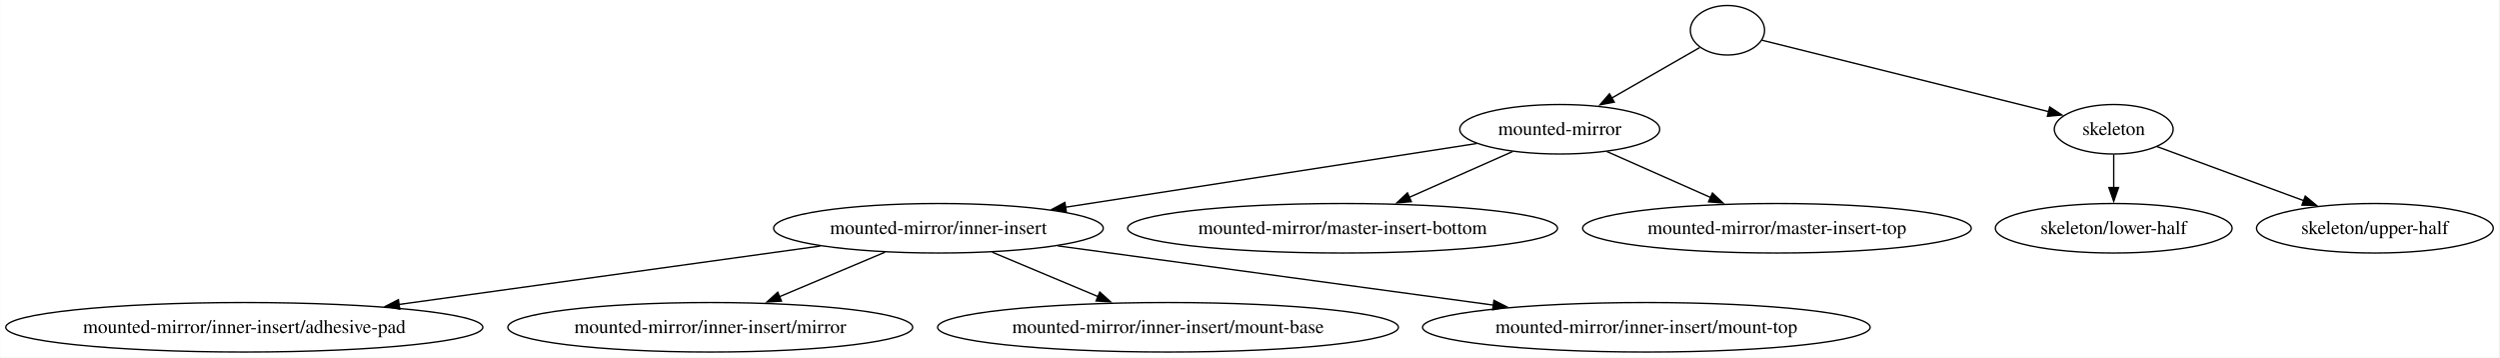
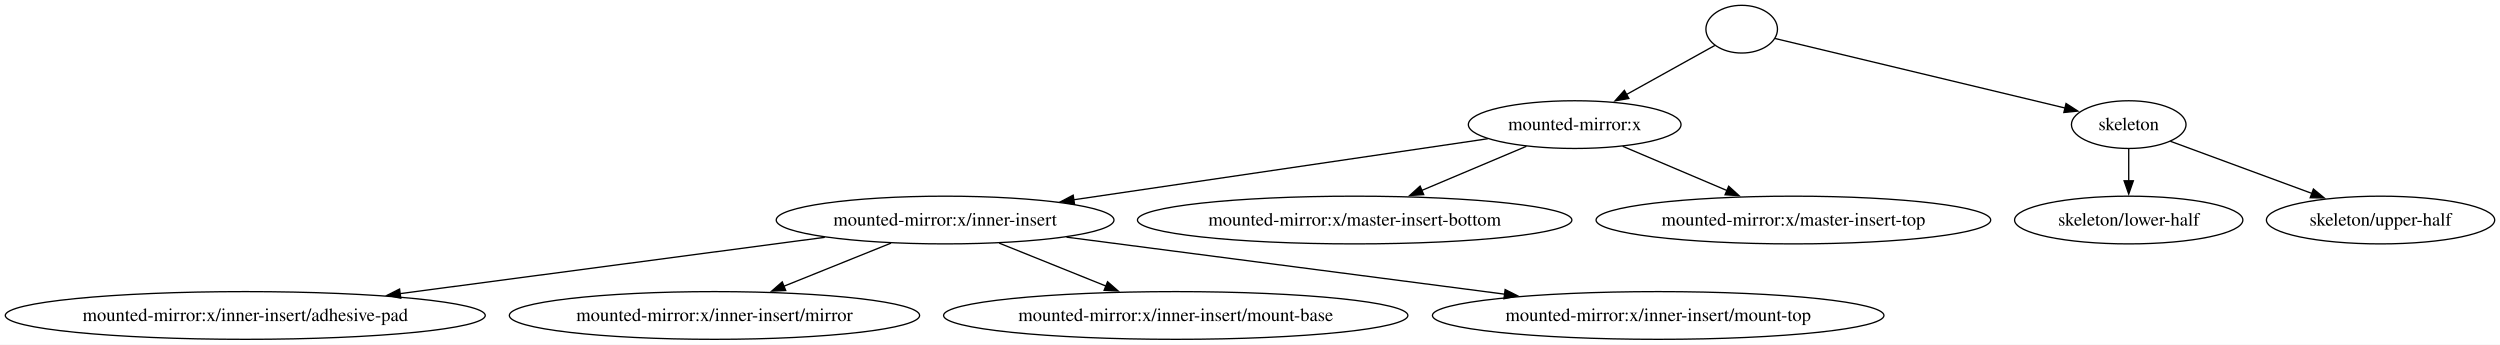
- <svg xmlns="http://www.w3.org/2000/svg" width="1818pt" height="260pt" viewBox="0.00 0.00 1817.66 260.00">
+ <svg xmlns="http://www.w3.org/2000/svg" width="1886pt" height="260pt" viewBox="0.00 0.00 1886.17 260.00">
  <g id="graph0" class="graph" transform="scale(1 1) rotate(0) translate(4 256)">
-     <polygon fill="white" stroke="none" points="-4,4 -4,-256 1813.66,-256 1813.66,4 -4,4" />
+     <polygon fill="white" stroke="none" points="-4,4 -4,-256 1882.17,-256 1882.17,4 -4,4" />
    <g id="node1" class="node">
-       <ellipse fill="none" stroke="black" cx="1252.54" cy="-234" rx="27" ry="18" />
+       <ellipse fill="none" stroke="black" cx="1310.05" cy="-234" rx="27" ry="18" />
    </g>
    <g id="node2" class="node">
-       <ellipse fill="none" stroke="black" cx="1130.54" cy="-162" rx="72.72" ry="18" />
-       <text text-anchor="middle" x="1130.54" y="-157.8" font-family="Times,serif" font-size="14.00">mounted-mirror</text>
+       <ellipse fill="none" stroke="black" cx="1184.05" cy="-162" rx="80.23" ry="18" />
+       <text text-anchor="middle" x="1184.05" y="-157.8" font-family="Times,serif" font-size="14.00">mounted-mirror:x</text>
    </g>
    <g id="edge1" class="edge">
-       <path fill="none" stroke="black" d="M1232.39,-221.44C1215.06,-211.5 1189.59,-196.88 1168.45,-184.75" />
-       <polygon fill="black" stroke="black" points="1170.21,-181.72 1159.79,-179.78 1166.72,-187.8 1170.21,-181.72" />
+       <path fill="none" stroke="black" d="M1289.81,-221.75C1271.83,-211.77 1245.06,-196.89 1222.95,-184.61" />
+       <polygon fill="black" stroke="black" points="1224.93,-181.71 1214.49,-179.91 1221.53,-187.83 1224.93,-181.71" />
    </g>
    <g id="node10" class="node">
-       <ellipse fill="none" stroke="black" cx="1533.54" cy="-162" rx="43.22" ry="18" />
-       <text text-anchor="middle" x="1533.54" y="-157.8" font-family="Times,serif" font-size="14.00">skeleton</text>
+       <ellipse fill="none" stroke="black" cx="1602.05" cy="-162" rx="43.22" ry="18" />
+       <text text-anchor="middle" x="1602.05" y="-157.8" font-family="Times,serif" font-size="14.00">skeleton</text>
    </g>
    <g id="edge2" class="edge">
-       <path fill="none" stroke="black" d="M1277.48,-226.79C1324.29,-215.13 1426.03,-189.78 1486.22,-174.79" />
-       <polygon fill="black" stroke="black" points="1486.99,-178.2 1495.85,-172.39 1485.3,-171.41 1486.99,-178.2" />
+       <path fill="none" stroke="black" d="M1335.2,-226.97C1383.78,-215.33 1491.24,-189.56 1553.97,-174.53" />
+       <polygon fill="black" stroke="black" points="1554.76,-177.94 1563.66,-172.2 1553.12,-171.13 1554.76,-177.94" />
    </g>
    <g id="node3" class="node">
-       <ellipse fill="none" stroke="black" cx="678.54" cy="-90" rx="119.91" ry="18" />
-       <text text-anchor="middle" x="678.54" y="-85.8" font-family="Times,serif" font-size="14.00">mounted-mirror/inner-insert</text>
+       <ellipse fill="none" stroke="black" cx="709.05" cy="-90" rx="127.42" ry="18" />
+       <text text-anchor="middle" x="709.05" y="-85.8" font-family="Times,serif" font-size="14.00">mounted-mirror:x/inner-insert</text>
    </g>
    <g id="edge3" class="edge">
-       <path fill="none" stroke="black" d="M1070.05,-151.63C993.35,-139.75 860.33,-119.15 770.9,-105.3" />
-       <polygon fill="black" stroke="black" points="771.58,-101.87 761.16,-103.8 770.51,-108.78 771.58,-101.87" />
+       <path fill="none" stroke="black" d="M1118.5,-151.34C1037.55,-139.41 899.16,-119.02 805.94,-105.28" />
+       <polygon fill="black" stroke="black" points="806.7,-101.85 796.3,-103.86 805.68,-108.78 806.7,-101.85" />
    </g>
    <g id="node8" class="node">
-       <ellipse fill="none" stroke="black" cx="972.54" cy="-90" rx="156.39" ry="18" />
-       <text text-anchor="middle" x="972.54" y="-85.8" font-family="Times,serif" font-size="14.00">mounted-mirror/master-insert-bottom</text>
+       <ellipse fill="none" stroke="black" cx="1018.05" cy="-90" rx="163.9" ry="18" />
+       <text text-anchor="middle" x="1018.05" y="-85.8" font-family="Times,serif" font-size="14.00">mounted-mirror:x/master-insert-bottom</text>
    </g>
    <g id="edge4" class="edge">
-       <path fill="none" stroke="black" d="M1096.26,-145.81C1074.28,-136.07 1045.41,-123.29 1021.09,-112.51" />
-       <polygon fill="black" stroke="black" points="1022.58,-109.34 1012.02,-108.49 1019.74,-115.74 1022.58,-109.34" />
+       <path fill="none" stroke="black" d="M1147.62,-145.64C1124.49,-135.88 1094.22,-123.12 1068.76,-112.38" />
+       <polygon fill="black" stroke="black" points="1070.14,-109.17 1059.57,-108.51 1067.42,-115.62 1070.14,-109.17" />
    </g>
    <g id="node9" class="node">
-       <ellipse fill="none" stroke="black" cx="1288.54" cy="-90" rx="141.37" ry="18" />
-       <text text-anchor="middle" x="1288.54" y="-85.8" font-family="Times,serif" font-size="14.00">mounted-mirror/master-insert-top</text>
+       <ellipse fill="none" stroke="black" cx="1349.05" cy="-90" rx="148.88" ry="18" />
+       <text text-anchor="middle" x="1349.05" y="-85.8" font-family="Times,serif" font-size="14.00">mounted-mirror:x/master-insert-top</text>
    </g>
    <g id="edge5" class="edge">
-       <path fill="none" stroke="black" d="M1164.82,-145.81C1186.88,-136.04 1215.87,-123.19 1240.25,-112.4" />
-       <polygon fill="black" stroke="black" points="1241.62,-115.62 1249.34,-108.37 1238.78,-109.22 1241.62,-115.62" />
+       <path fill="none" stroke="black" d="M1220.26,-145.64C1243.34,-135.85 1273.56,-123.03 1298.92,-112.27" />
+       <polygon fill="black" stroke="black" points="1300.23,-115.51 1308.07,-108.39 1297.5,-109.07 1300.23,-115.51" />
    </g>
    <g id="node4" class="node">
-       <ellipse fill="none" stroke="black" cx="173.54" cy="-18" rx="173.54" ry="18" />
-       <text text-anchor="middle" x="173.54" y="-13.8" font-family="Times,serif" font-size="14.00">mounted-mirror/inner-insert/adhesive-pad</text>
+       <ellipse fill="none" stroke="black" cx="181.05" cy="-18" rx="181.05" ry="18" />
+       <text text-anchor="middle" x="181.05" y="-13.8" font-family="Times,serif" font-size="14.00">mounted-mirror:x/inner-insert/adhesive-pad</text>
    </g>
    <g id="edge6" class="edge">
-       <path fill="none" stroke="black" d="M592.59,-77.09C508.12,-65.38 378.78,-47.45 286.14,-34.61" />
-       <polygon fill="black" stroke="black" points="286.64,-31.14 276.25,-33.24 285.67,-38.08 286.64,-31.14" />
+       <path fill="none" stroke="black" d="M618.29,-76.97C529.65,-65.22 394.38,-47.28 297.79,-34.48" />
+       <polygon fill="black" stroke="black" points="298.38,-31.02 288,-33.18 297.46,-37.96 298.38,-31.02" />
    </g>
    <g id="node5" class="node">
-       <ellipse fill="none" stroke="black" cx="512.54" cy="-18" rx="147.27" ry="18" />
-       <text text-anchor="middle" x="512.54" y="-13.8" font-family="Times,serif" font-size="14.00">mounted-mirror/inner-insert/mirror</text>
+       <ellipse fill="none" stroke="black" cx="535.05" cy="-18" rx="154.78" ry="18" />
+       <text text-anchor="middle" x="535.05" y="-13.8" font-family="Times,serif" font-size="14.00">mounted-mirror:x/inner-insert/mirror</text>
    </g>
    <g id="edge7" class="edge">
-       <path fill="none" stroke="black" d="M639.62,-72.59C616.75,-62.94 587.58,-50.64 562.96,-40.26" />
-       <polygon fill="black" stroke="black" points="564.34,-37.04 553.76,-36.38 561.62,-43.49 564.34,-37.04" />
+       <path fill="none" stroke="black" d="M668.26,-72.59C644.07,-62.86 613.16,-50.42 587.21,-39.98" />
+       <polygon fill="black" stroke="black" points="588.79,-36.85 578.2,-36.36 586.18,-43.34 588.79,-36.85" />
    </g>
    <g id="node6" class="node">
-       <ellipse fill="none" stroke="black" cx="845.54" cy="-18" rx="167.65" ry="18" />
-       <text text-anchor="middle" x="845.54" y="-13.8" font-family="Times,serif" font-size="14.00">mounted-mirror/inner-insert/mount-base</text>
+       <ellipse fill="none" stroke="black" cx="883.05" cy="-18" rx="175.16" ry="18" />
+       <text text-anchor="middle" x="883.05" y="-13.8" font-family="Times,serif" font-size="14.00">mounted-mirror:x/inner-insert/mount-base</text>
    </g>
    <g id="edge8" class="edge">
-       <path fill="none" stroke="black" d="M717.69,-72.59C740.72,-62.94 770.09,-50.62 794.87,-40.24" />
-       <polygon fill="black" stroke="black" points="795.91,-43.6 803.78,-36.5 793.21,-37.14 795.91,-43.6" />
+       <path fill="none" stroke="black" d="M749.85,-72.59C773.95,-62.89 804.71,-50.51 830.61,-40.1" />
+       <polygon fill="black" stroke="black" points="831.62,-43.46 839.6,-36.48 829.01,-36.97 831.62,-43.46" />
    </g>
    <g id="node7" class="node">
-       <ellipse fill="none" stroke="black" cx="1193.54" cy="-18" rx="162.83" ry="18" />
-       <text text-anchor="middle" x="1193.54" y="-13.8" font-family="Times,serif" font-size="14.00">mounted-mirror/inner-insert/mount-top</text>
+       <ellipse fill="none" stroke="black" cx="1247.05" cy="-18" rx="170.34" ry="18" />
+       <text text-anchor="middle" x="1247.05" y="-13.8" font-family="Times,serif" font-size="14.00">mounted-mirror:x/inner-insert/mount-top</text>
    </g>
    <g id="edge9" class="edge">
-       <path fill="none" stroke="black" d="M765.32,-77.2C852.5,-65.35 987.21,-47.04 1082.22,-34.13" />
-       <polygon fill="black" stroke="black" points="1082.66,-37.6 1092.1,-32.79 1081.72,-30.67 1082.66,-37.6" />
+       <path fill="none" stroke="black" d="M800.62,-77.09C891.89,-65.21 1032.35,-46.94 1131.29,-34.06" />
+       <polygon fill="black" stroke="black" points="1131.58,-37.55 1141.04,-32.79 1130.68,-30.61 1131.58,-37.55" />
    </g>
    <g id="node11" class="node">
-       <ellipse fill="none" stroke="black" cx="1533.54" cy="-90" rx="86.12" ry="18" />
-       <text text-anchor="middle" x="1533.54" y="-85.8" font-family="Times,serif" font-size="14.00">skeleton/lower-half</text>
+       <ellipse fill="none" stroke="black" cx="1602.05" cy="-90" rx="86.12" ry="18" />
+       <text text-anchor="middle" x="1602.05" y="-85.8" font-family="Times,serif" font-size="14.00">skeleton/lower-half</text>
    </g>
    <g id="edge10" class="edge">
-       <path fill="none" stroke="black" d="M1533.54,-143.7C1533.54,-136.41 1533.54,-127.73 1533.54,-119.54" />
-       <polygon fill="black" stroke="black" points="1537.04,-119.62 1533.54,-109.62 1530.04,-119.62 1537.04,-119.62" />
+       <path fill="none" stroke="black" d="M1602.05,-143.7C1602.05,-136.41 1602.05,-127.73 1602.05,-119.54" />
+       <polygon fill="black" stroke="black" points="1605.55,-119.62 1602.05,-109.62 1598.55,-119.62 1605.55,-119.62" />
    </g>
    <g id="node12" class="node">
-       <ellipse fill="none" stroke="black" cx="1723.54" cy="-90" rx="86.12" ry="18" />
-       <text text-anchor="middle" x="1723.54" y="-85.8" font-family="Times,serif" font-size="14.00">skeleton/upper-half</text>
+       <ellipse fill="none" stroke="black" cx="1792.05" cy="-90" rx="86.12" ry="18" />
+       <text text-anchor="middle" x="1792.05" y="-85.8" font-family="Times,serif" font-size="14.00">skeleton/upper-half</text>
    </g>
    <g id="edge11" class="edge">
-       <path fill="none" stroke="black" d="M1564.91,-149.44C1593.92,-138.75 1637.58,-122.67 1671.75,-110.08" />
-       <polygon fill="black" stroke="black" points="1672.89,-113.39 1681.06,-106.65 1670.47,-106.82 1672.89,-113.39" />
+       <path fill="none" stroke="black" d="M1633.43,-149.44C1662.43,-138.75 1706.09,-122.67 1740.26,-110.08" />
+       <polygon fill="black" stroke="black" points="1741.4,-113.39 1749.58,-106.65 1738.98,-106.82 1741.4,-113.39" />
    </g>
  </g>
</svg>
